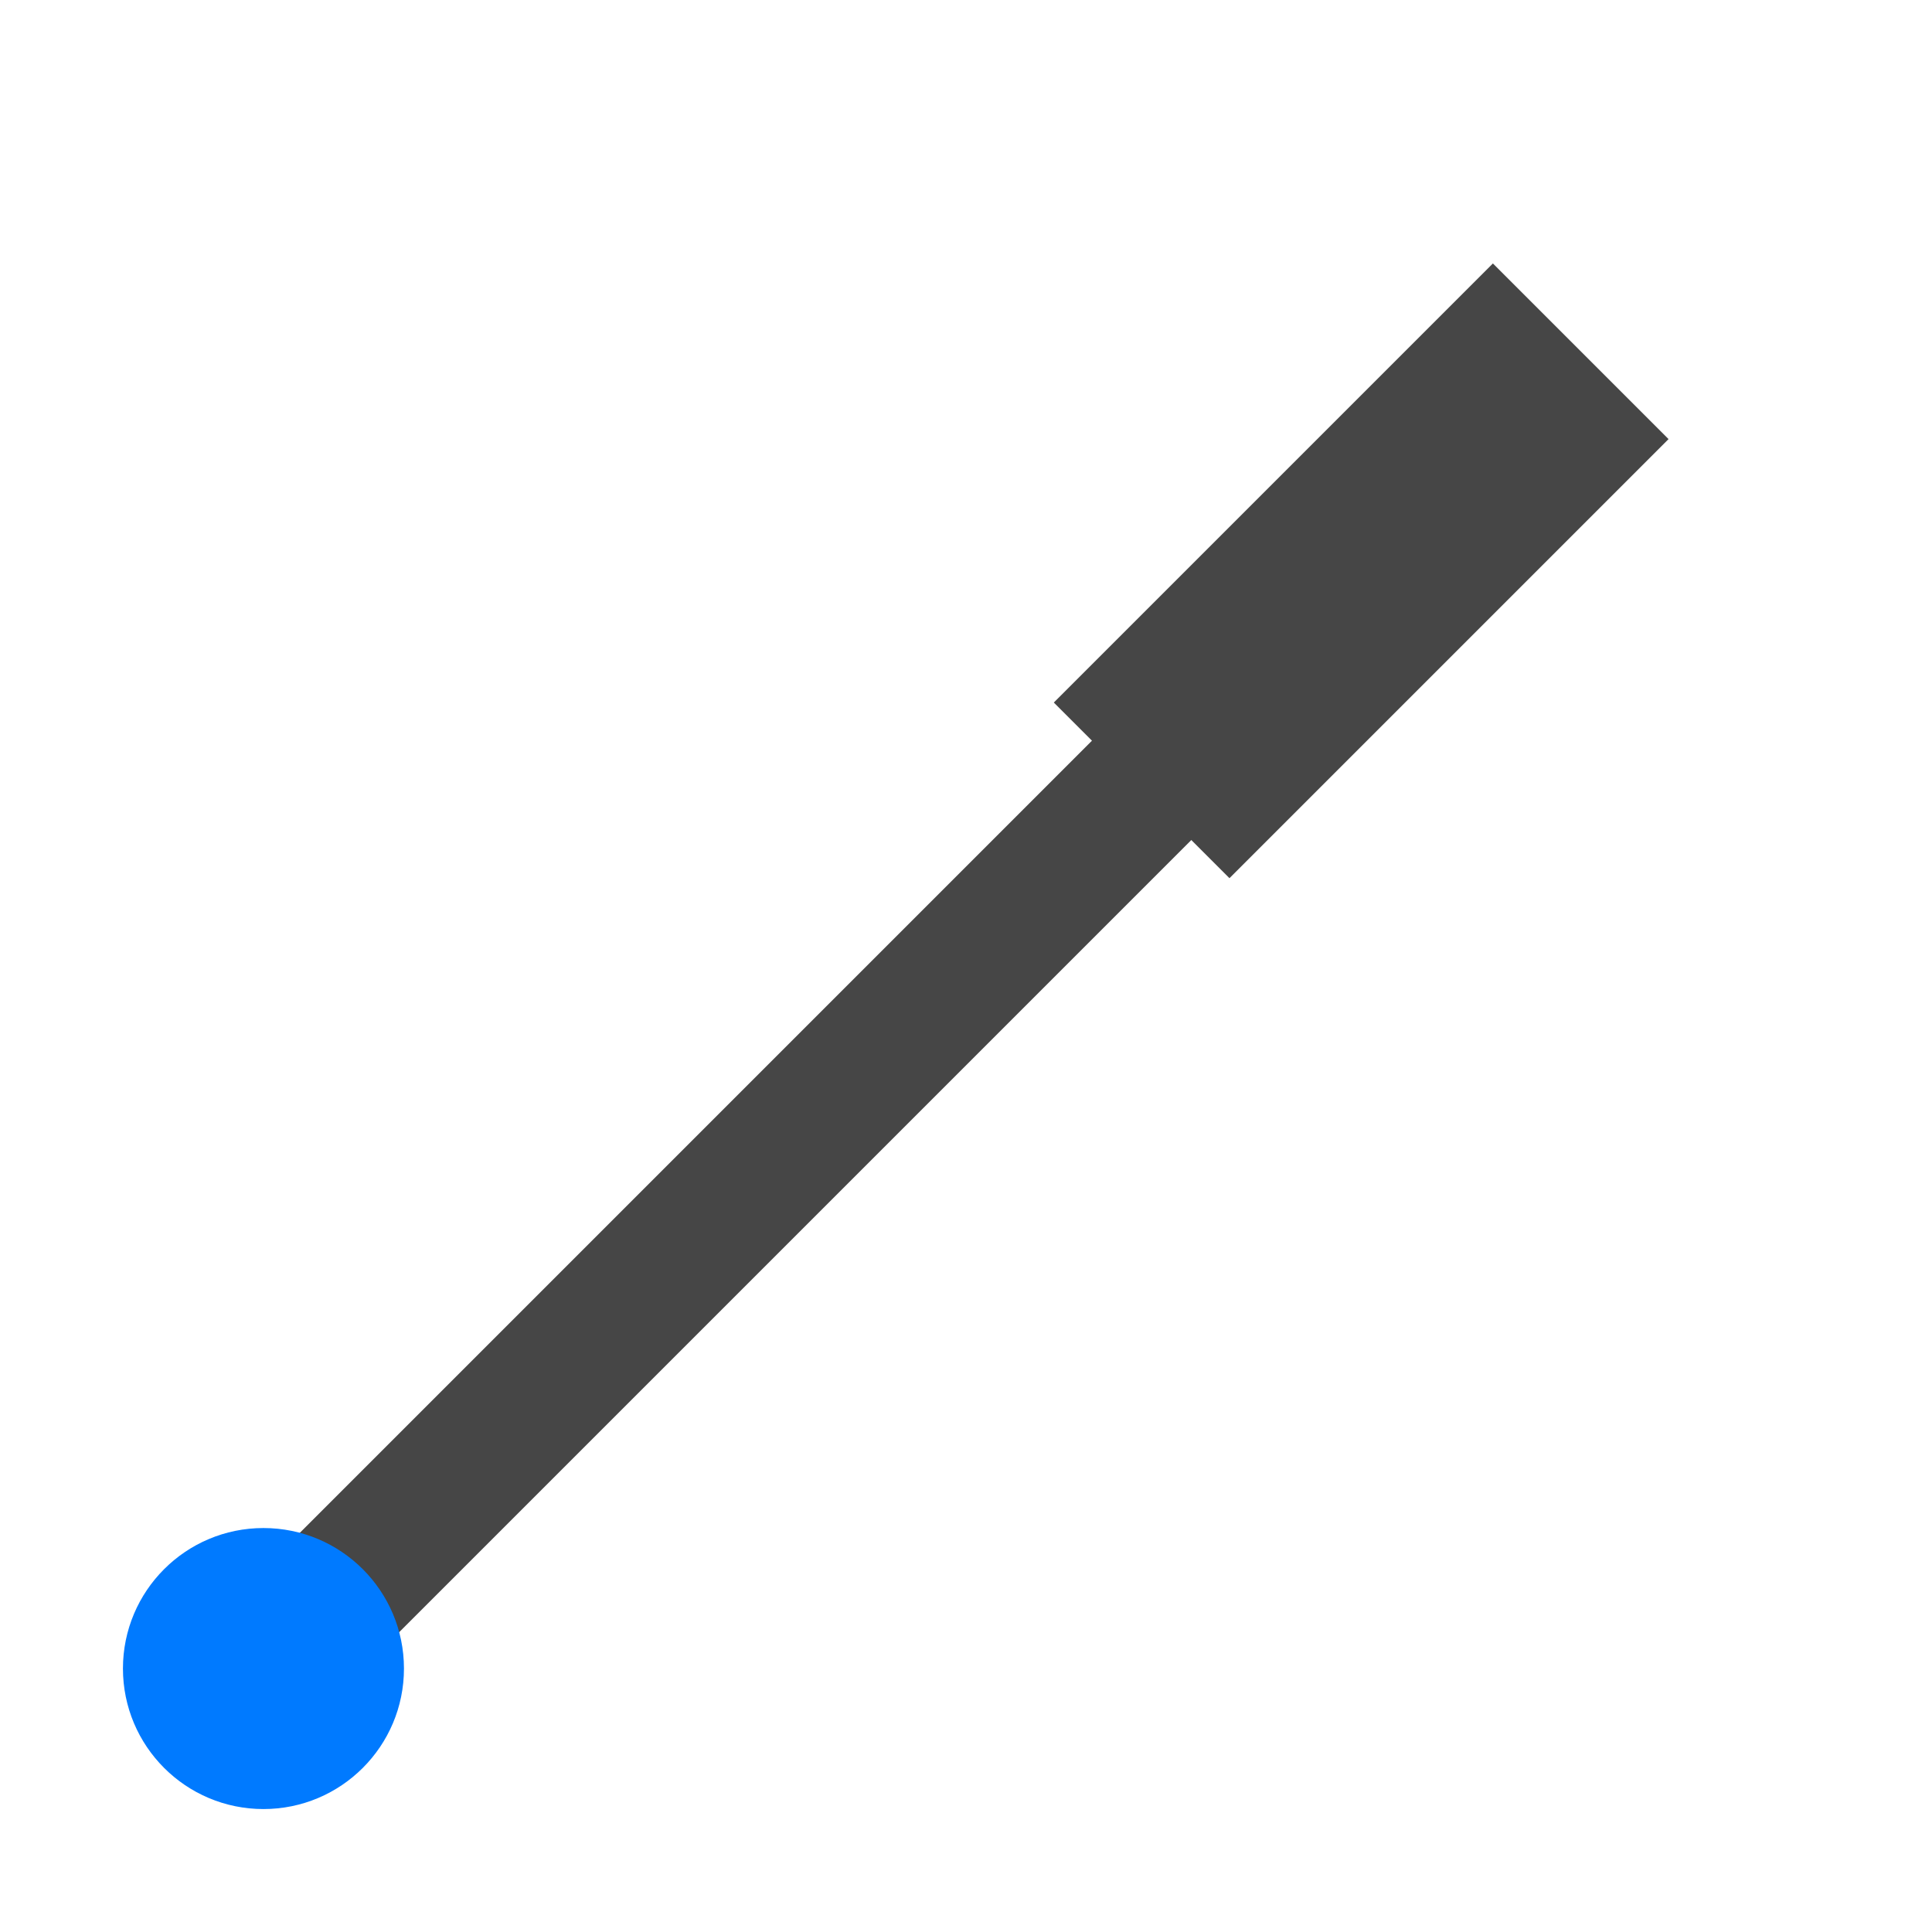
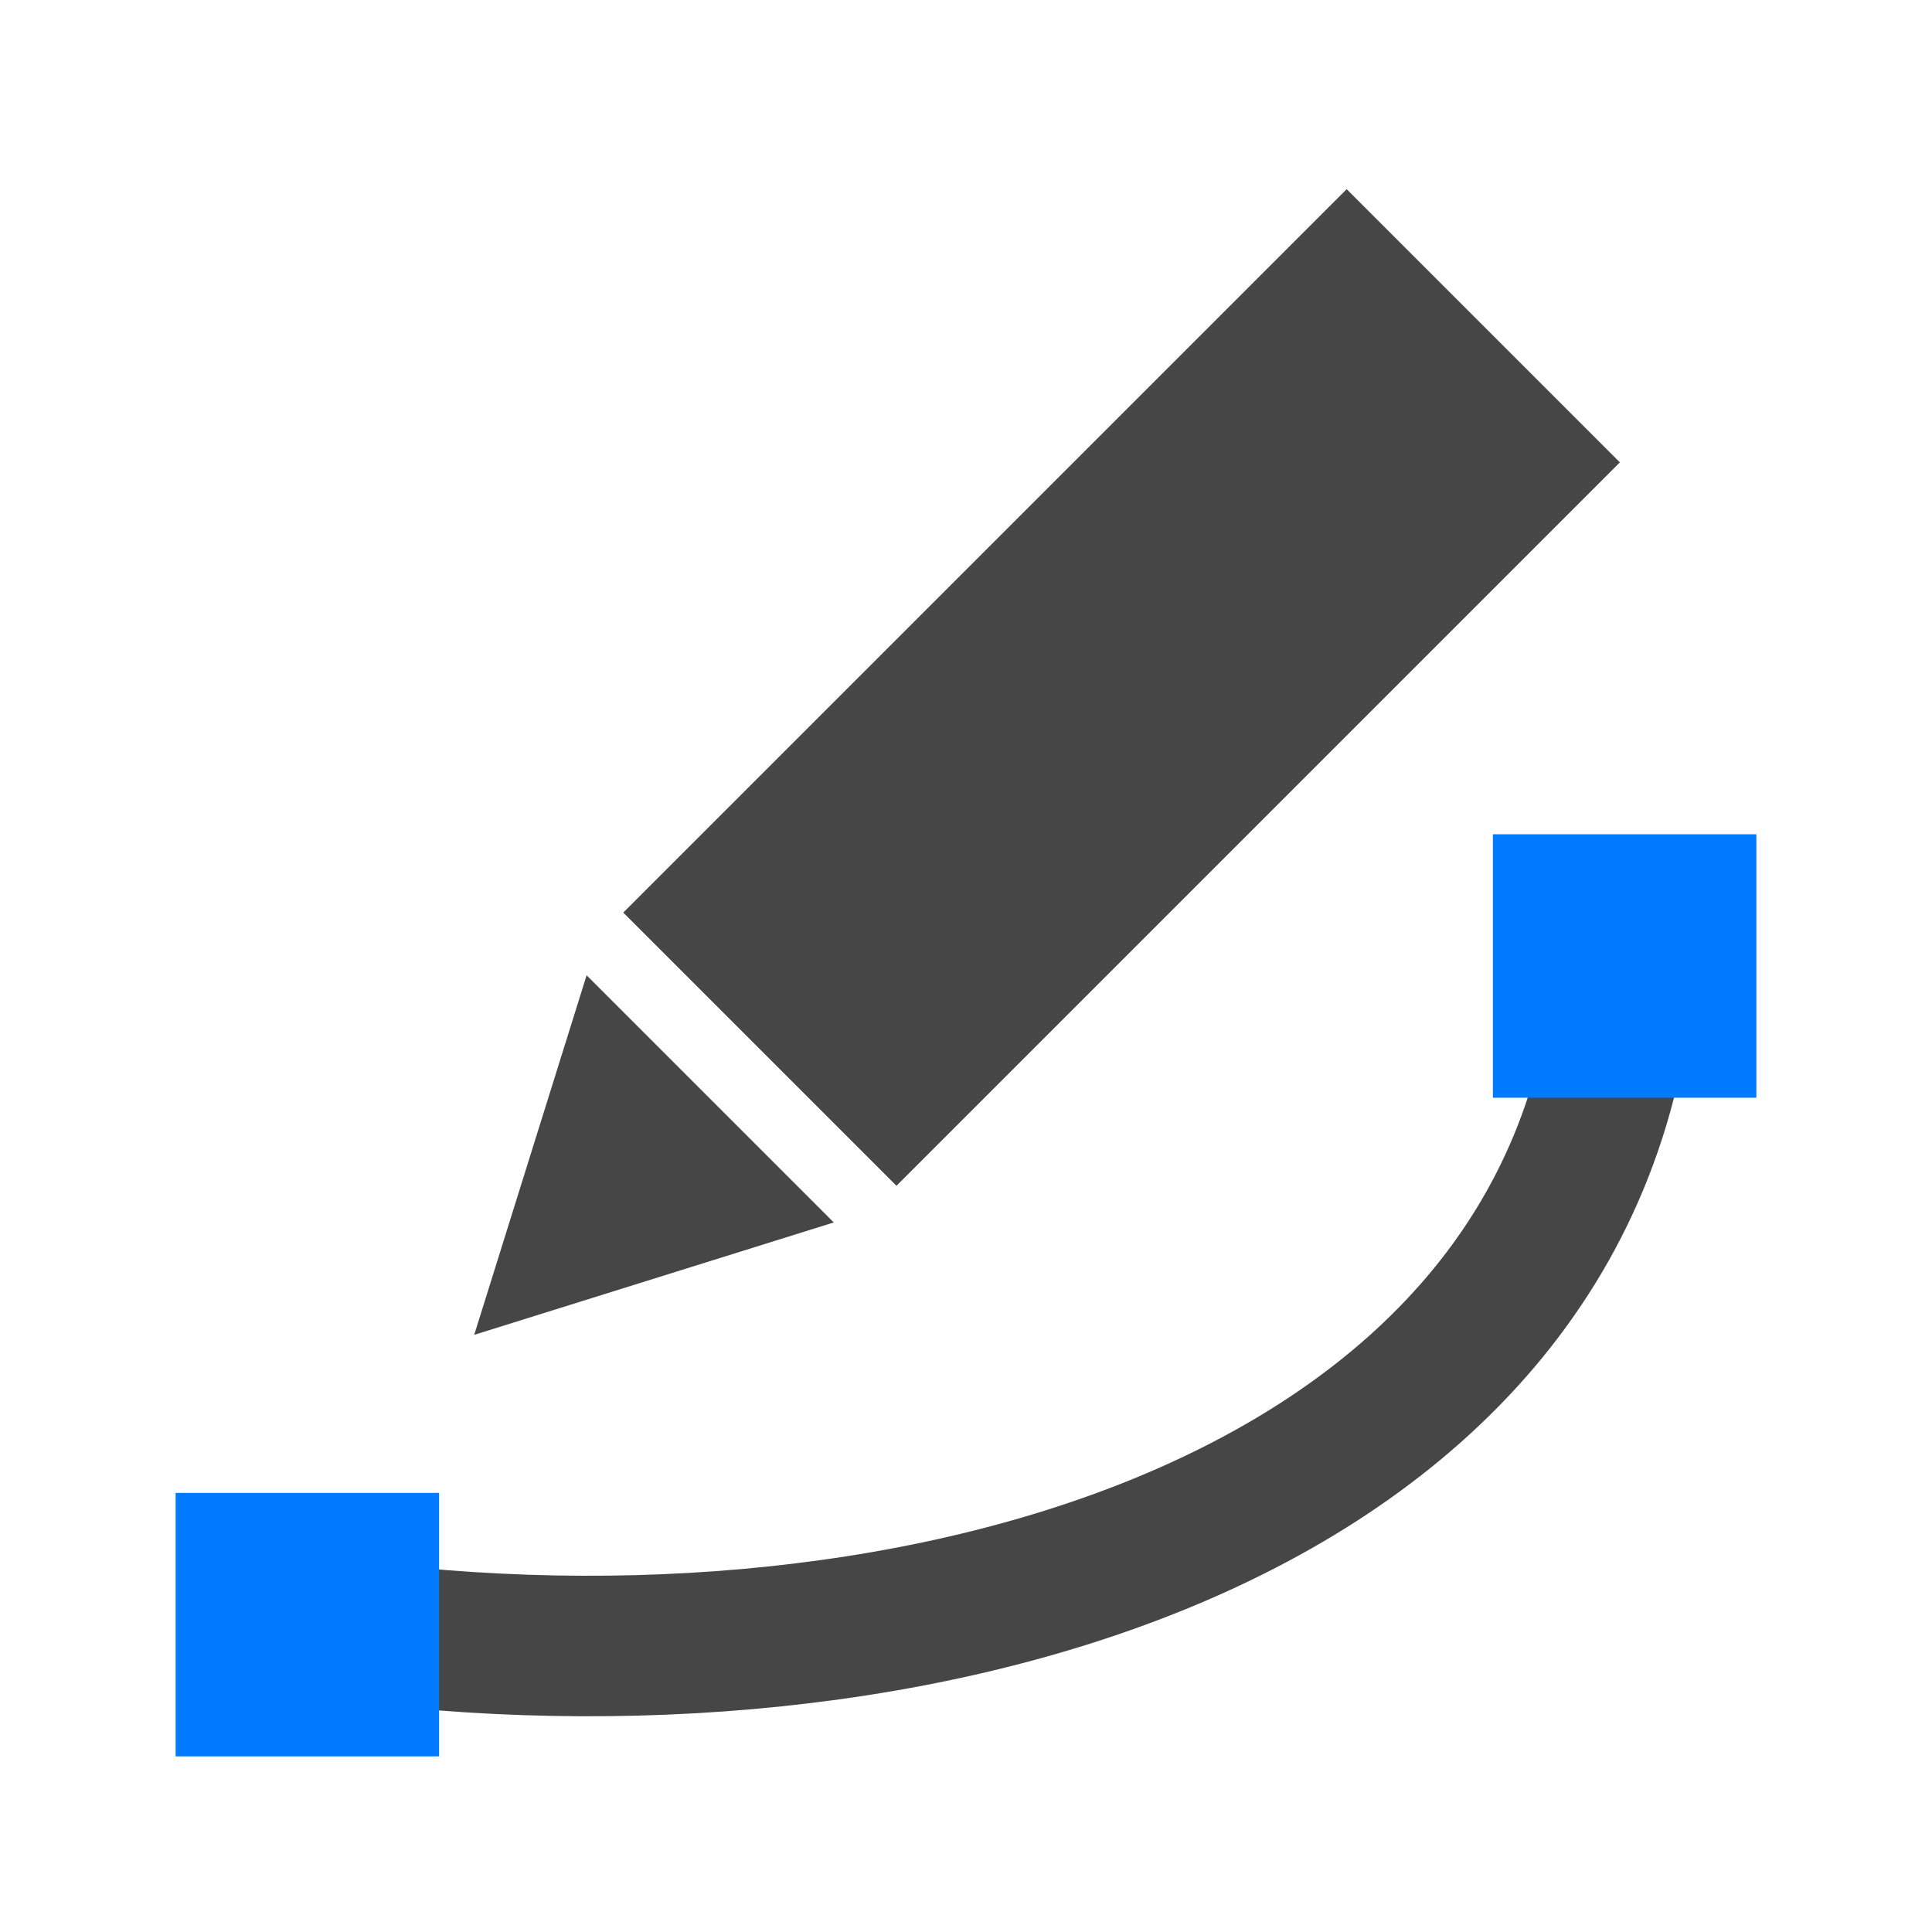
<svg xmlns="http://www.w3.org/2000/svg" viewBox="0 0 22 22">
-   <line x1="3" y1="19" x2="13" y2="9" fill="none" stroke="#464646" stroke-width="1.6" stroke-linecap="round" stroke-linejoin="round" />
-   <polygon points="12,8 17,3 19,5 14,10" fill="#464646" />
-   <circle cx="3" cy="19" r="1.6" fill="#007aff" />
+   <path d="M3.5 18.5 C 10 19.5, 18 17.5, 18.5 11" fill="none" stroke="#464646" stroke-width="1.6" />
+   <rect x="2" y="17" width="3" height="3" fill="#007aff" />
+   <rect x="17" y="9.5" width="3" height="3" fill="#007aff" />
+   <g transform="translate(5.4 15.2) rotate(45)">
+     <polygon points="0,0 1.99,-3.8 -1.99,-3.8" fill="#464646" />
+     <rect x="-2.2" y="-16.25" width="4.4" height="11.65" fill="#464646" />
+   </g>
</svg>
